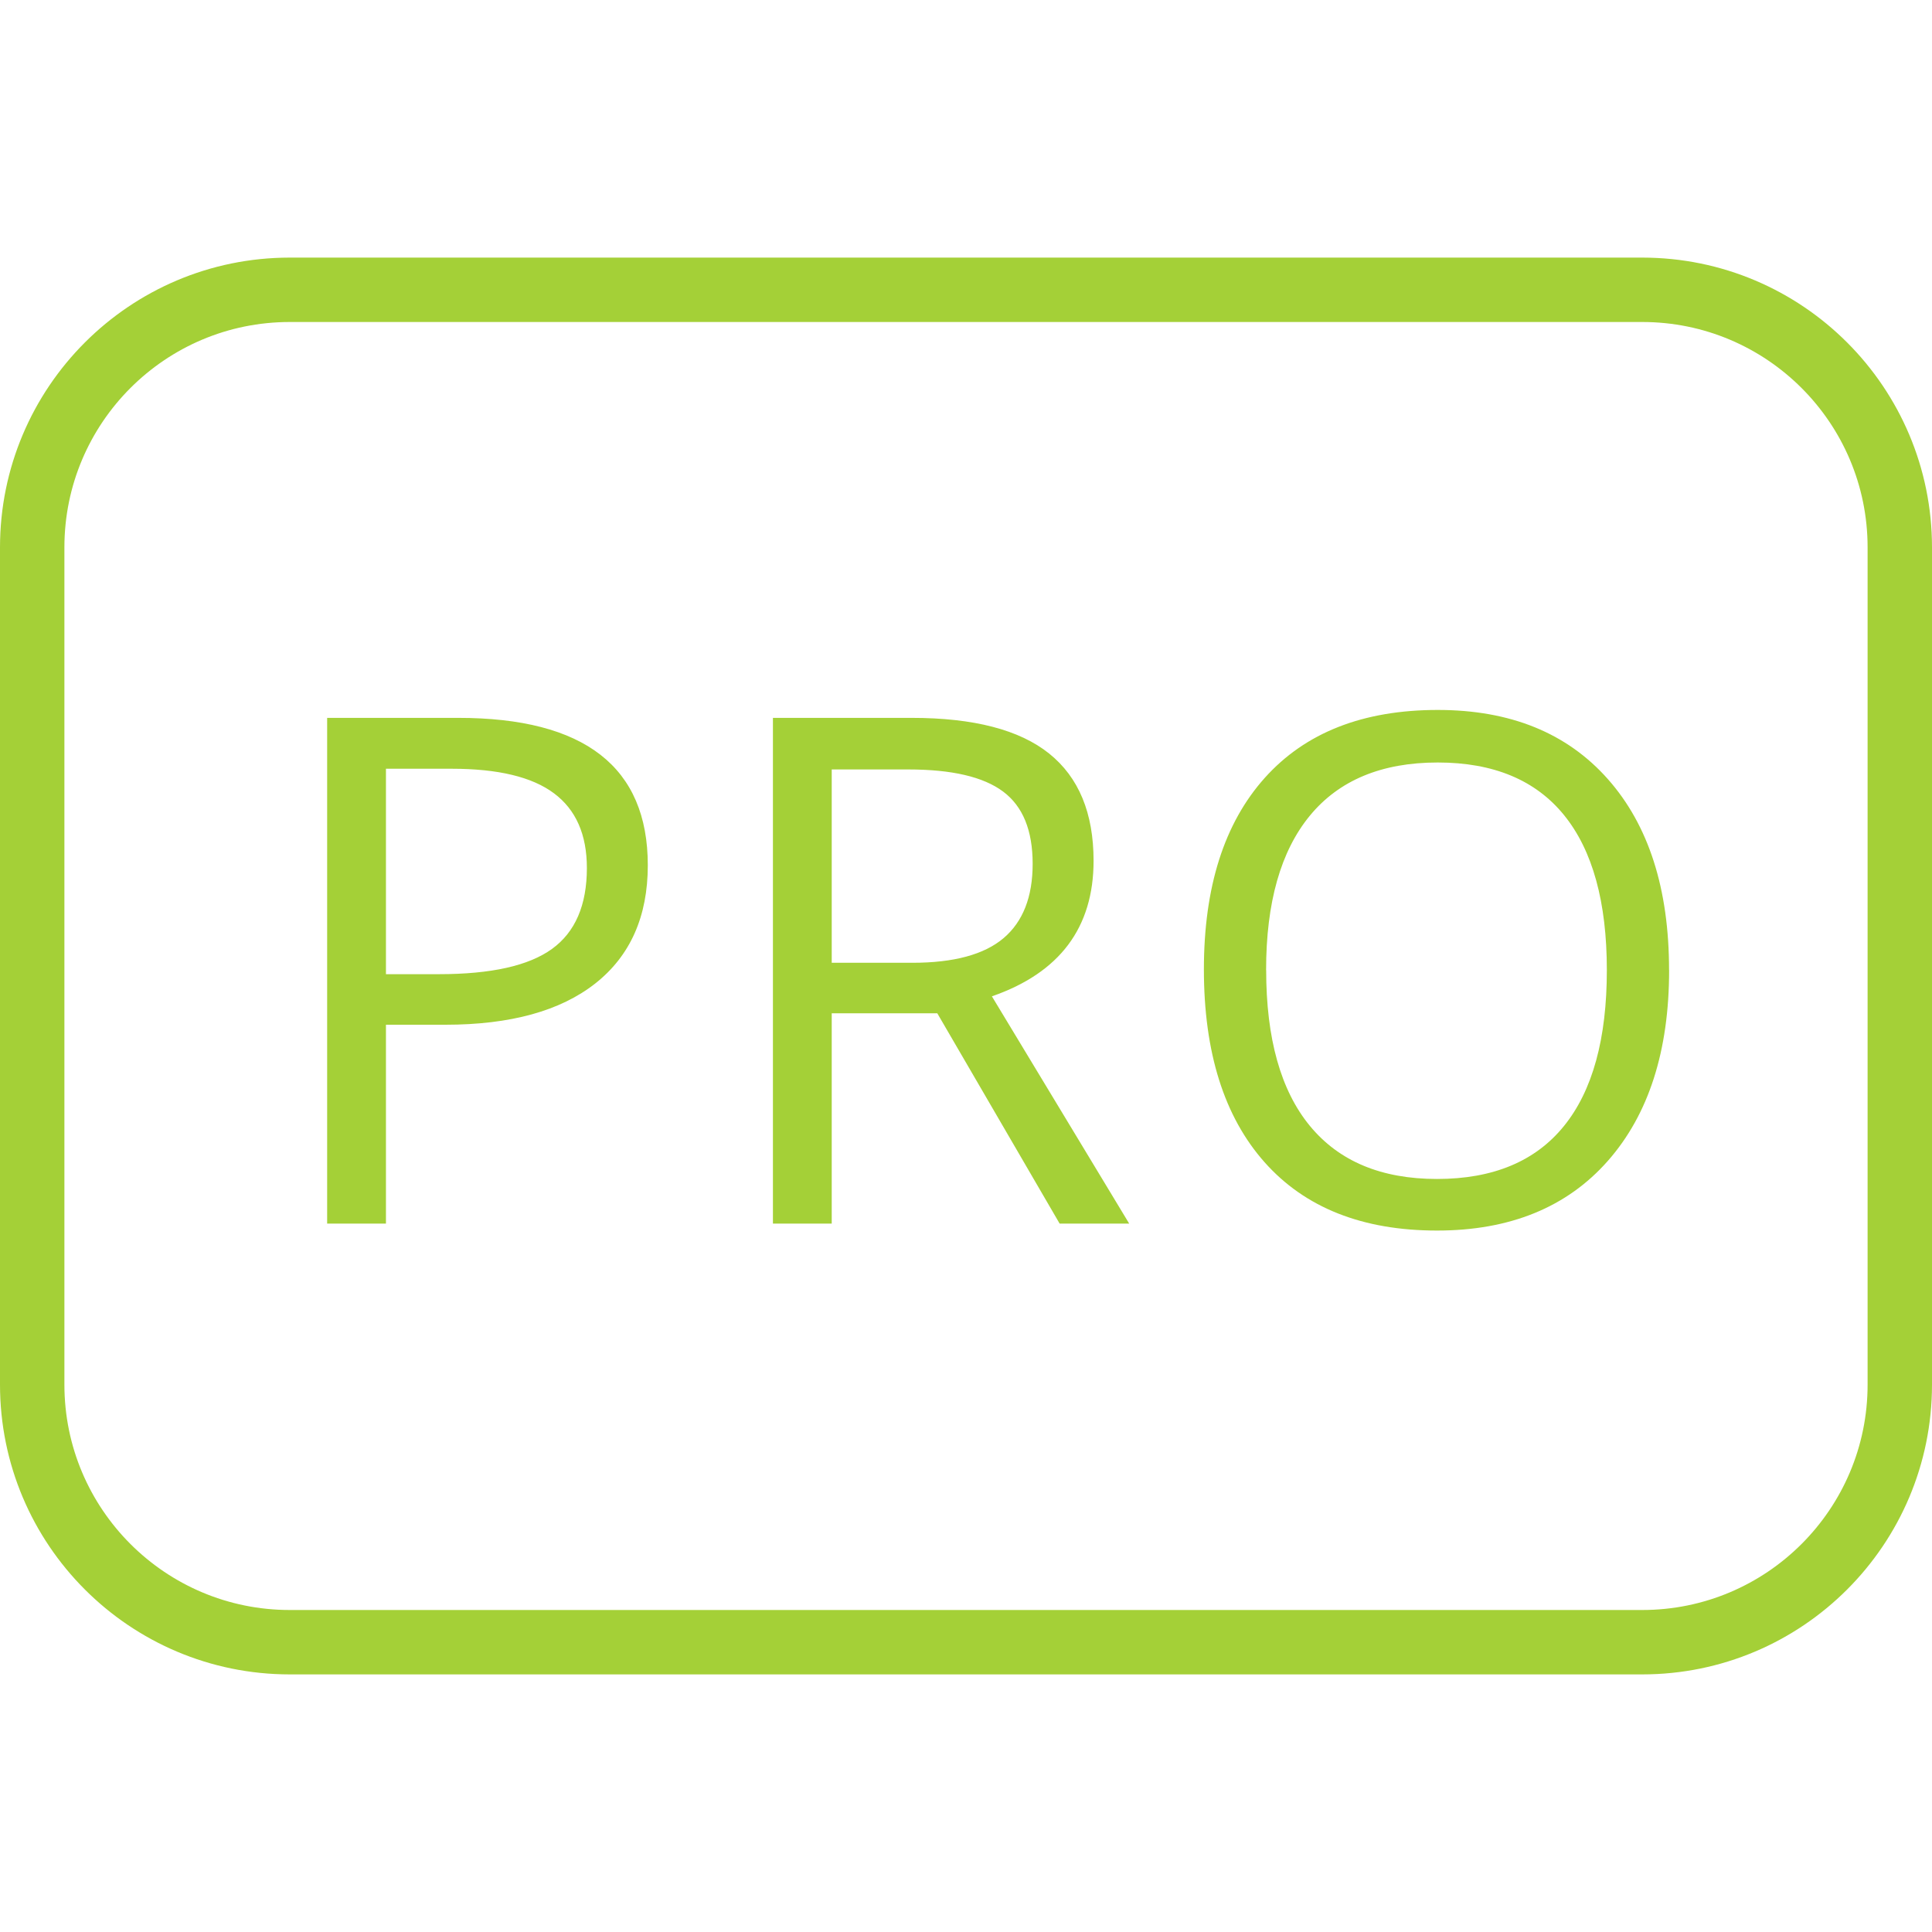
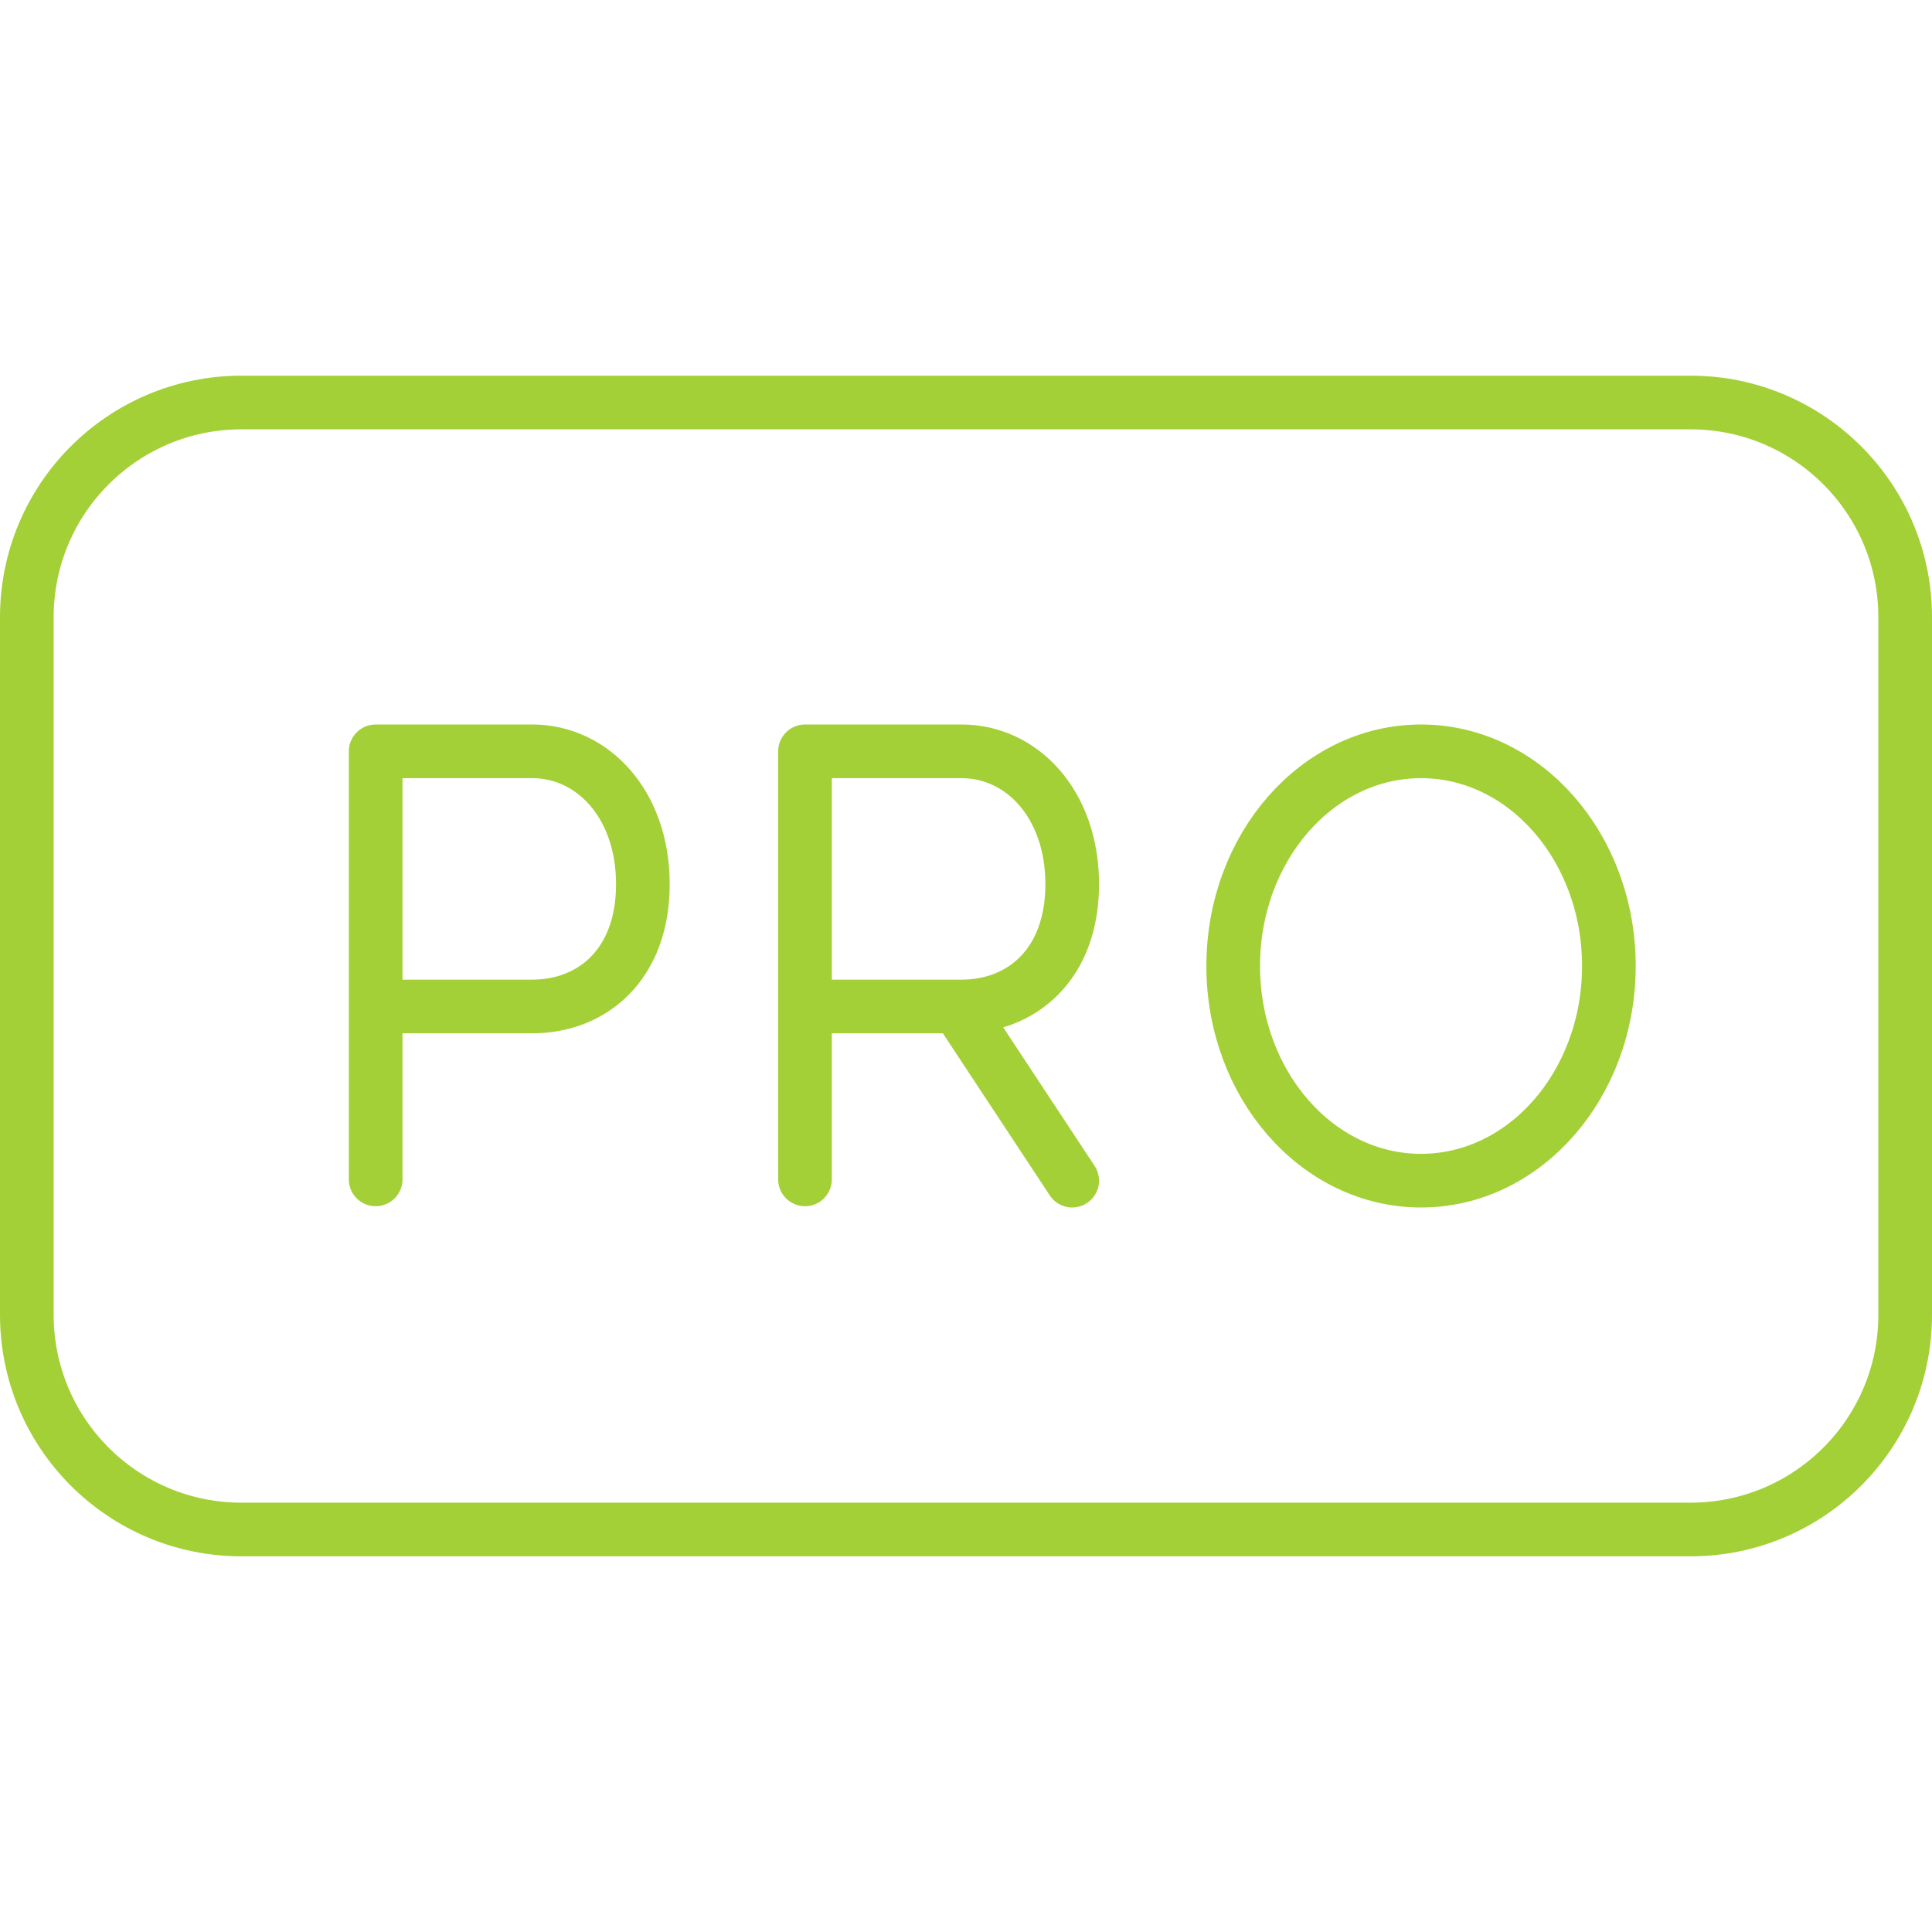
- <svg xmlns="http://www.w3.org/2000/svg" width="30" height="30" viewBox="0 0 30 30">
+ <svg xmlns="http://www.w3.org/2000/svg" width="36" height="36" viewBox="0 0 36 36">
  <g fill="none" fill-rule="evenodd">
-     <rect stroke="#A4D037" fill-rule="nonzero" x=".5" y="4.5" width="29" height="21" rx="4" />
-     <path d="M10.059 13.436c0 .794-.272 1.406-.814 1.834-.543.428-1.319.642-2.328.642h-.924V19H5.08v-7.853h2.035c1.962 0 2.944.763 2.944 2.289zm-4.066 1.691h.821c.81 0 1.395-.13 1.757-.392.361-.261.542-.68.542-1.256 0-.52-.17-.906-.51-1.16-.34-.255-.87-.382-1.59-.382h-1.02v3.19zm6.922.607V19h-.913v-7.853h2.154c.963 0 1.675.185 2.135.554.46.369.69.924.69 1.665 0 1.038-.526 1.74-1.579 2.105L17.534 19h-1.08l-1.9-3.266h-1.639zm0-.784h1.252c.644 0 1.117-.128 1.418-.384.3-.256.45-.64.45-1.152 0-.52-.152-.893-.458-1.122-.307-.23-.798-.344-1.475-.344h-1.187v3.002zm13.003.113c0 1.257-.318 2.245-.953 2.965-.636.72-1.52 1.08-2.651 1.08-1.157 0-2.05-.354-2.678-1.061-.628-.708-.942-1.706-.942-2.995 0-1.278.315-2.269.945-2.973.63-.703 1.525-1.055 2.686-1.055 1.128 0 2.008.358 2.642 1.074.634.716.95 1.705.95 2.965zm-6.257 0c0 1.063.226 1.87.679 2.42.453.55 1.11.824 1.974.824.87 0 1.527-.274 1.971-.822.444-.548.666-1.355.666-2.422 0-1.056-.221-1.858-.663-2.404-.442-.546-1.097-.819-1.963-.819-.87 0-1.532.275-1.985.825-.453.55-.68 1.349-.68 2.398z" fill="#A4D037" />
+     <rect stroke="#A4D037" fill-rule="nonzero" x=".5" y="7.5" width="35" height="21" rx="4" />
+     <path d="M7 21.976V14h2.92c1.114 0 2.059.976 2.059 2.476s-.945 2.278-2.059 2.278h-2.9M15 21.976V14h2.92c1.114 0 2.059.976 2.059 2.476s-.945 2.278-2.059 2.278h-2.9M18 19l1.979 3" stroke="#A4D037" stroke-linecap="round" stroke-linejoin="round" fill-rule="nonzero" />
+     <ellipse stroke="#A4D037" stroke-linecap="square" fill-rule="nonzero" cx="26.479" cy="18" rx="3.5" ry="4" />
  </g>
</svg>
